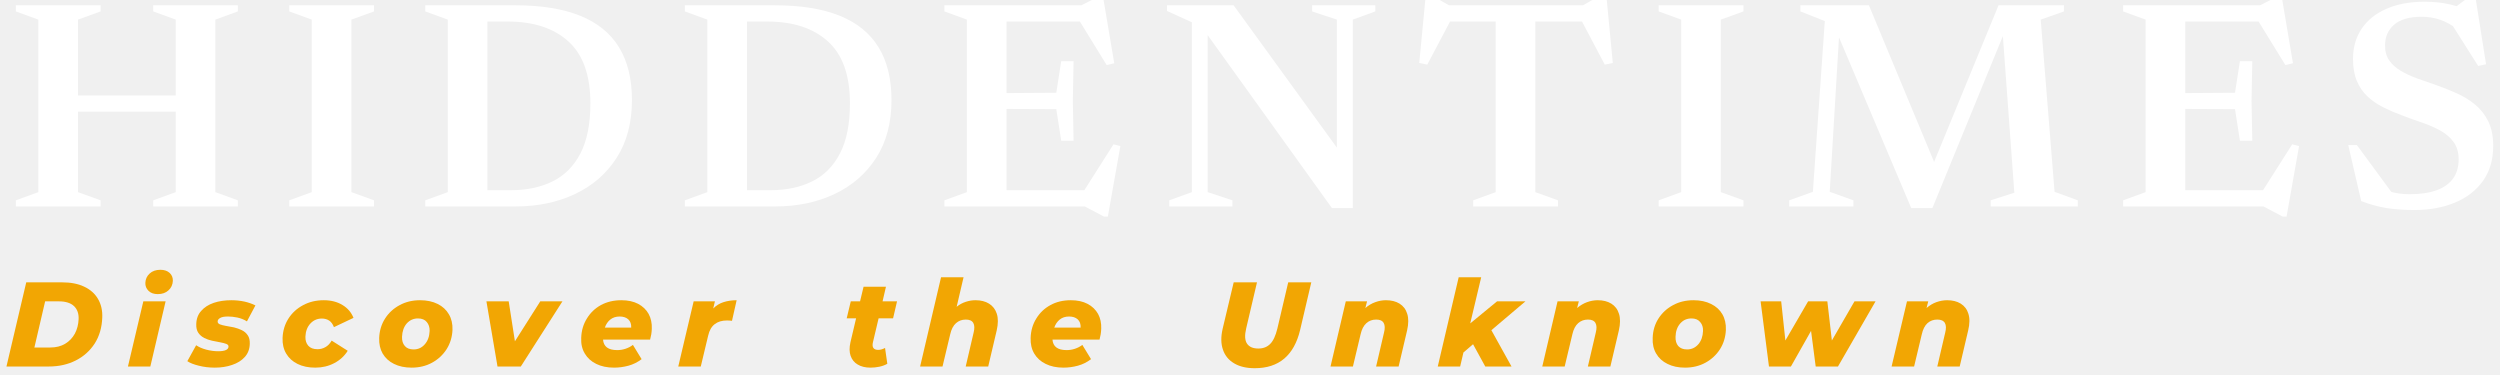
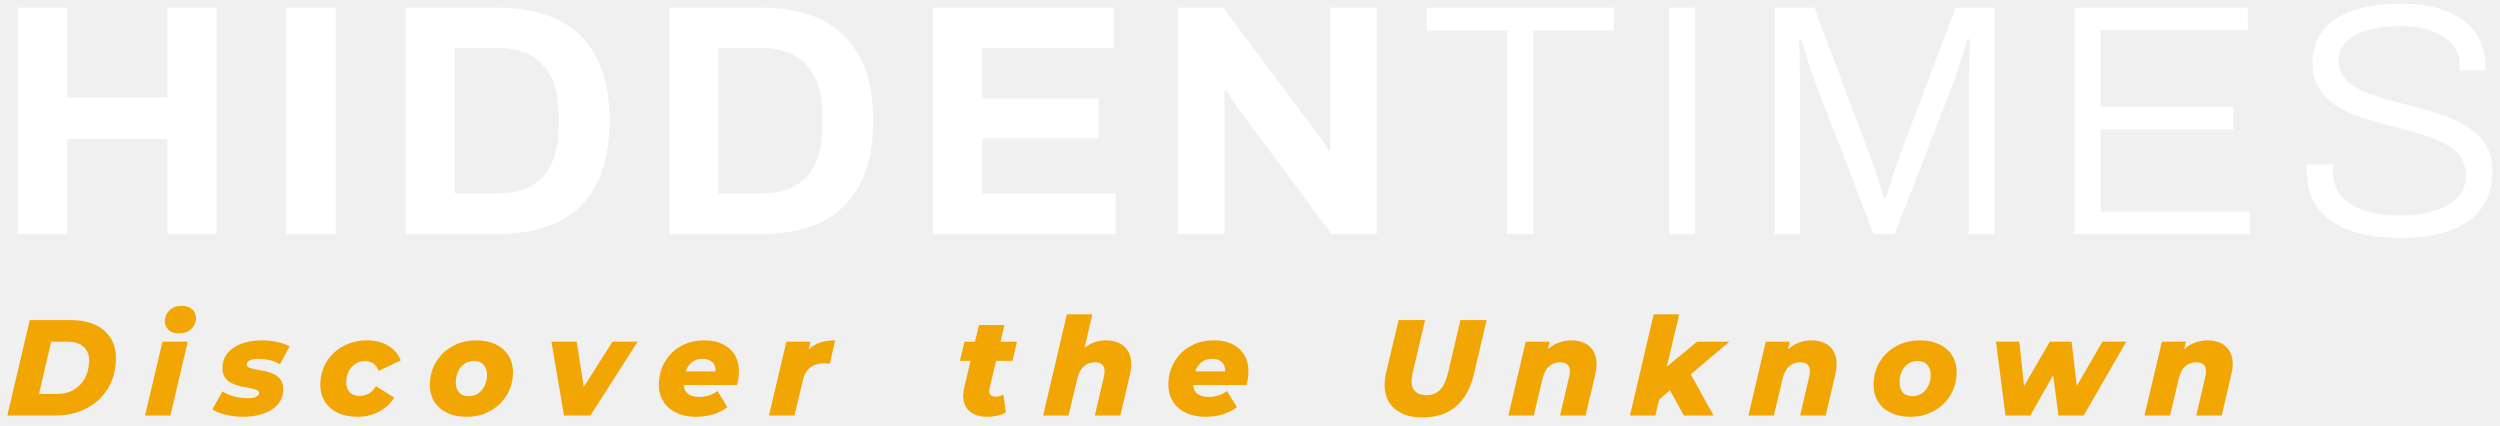
- <svg xmlns="http://www.w3.org/2000/svg" viewBox="512.5 89.5 2210.04 331.5" role="img" aria-label="HiddenTimes" class="ht-logo" part="svg">
+ <svg xmlns="http://www.w3.org/2000/svg" viewBox="512.5 89.5 1949.43 331.5" role="img" aria-label="HiddenTimes" class="ht-logo" part="svg">
  <g class="ht-wordmark" part="wordmark" fill="#FFFFFF">
-     <path class="ht-letter" part="letter" style="--i:0" d="M581.43 106.83L581.43 259.36L601.45 266.6L601.45 272L526.5 272L526.5 266.6L546.39 259.36L546.39 106.83L526.5 99.58L526.5 94.18L601.45 94.18L601.45 99.58L581.43 106.83ZM702.87 106.83L702.87 259.36L722.76 266.6L722.76 272L647.95 272L647.95 266.6L667.84 259.36L667.84 106.83L647.95 99.58L647.95 94.18L722.76 94.18L722.76 99.58L702.87 106.83ZM687.72 188.23L561.67 188.23L561.67 173.87L687.72 173.87L687.72 188.23Z" />
-     <path class="ht-letter" part="letter" style="--i:1" d="M823.13 259.36L843.15 266.6L843.15 272L768.2 272L768.2 266.6L788.09 259.36L788.09 106.83L768.2 99.58L768.2 94.18L843.15 94.18L843.15 99.58L823.13 106.83L823.13 259.36Z" />
-     <path class="ht-letter" part="letter" style="--i:2" d="M1034.41 180.85L1034.41 180.85Q1034.41 143.71 1014.98 126.12Q995.55 108.54 961.43 108.54L961.43 108.54L925.74 108.54L923.5 94.18L967.89 94.18Q1002.4 94.18 1025.32 103.4Q1048.24 112.62 1059.69 131.26Q1071.15 149.9 1071.15 177.95L1071.15 177.95Q1071.15 207.85 1057.72 228.86Q1044.28 249.87 1020.97 260.94Q997.66 272 968.28 272L968.28 272L923.5 272L925.74 257.64L964.07 257.64Q985.28 257.64 1001.08 249.81Q1016.89 241.97 1025.65 225.04Q1034.41 208.12 1034.41 180.85ZM943.39 272L888.46 272L888.46 266.6L908.35 259.36L908.35 106.83L888.46 99.58L888.46 94.18L943.39 94.18L943.39 272Z" />
-     <path class="ht-letter" part="letter" style="--i:3" d="M1263.86 180.85L1263.86 180.85Q1263.86 143.71 1244.43 126.12Q1225 108.54 1190.88 108.54L1190.88 108.54L1155.19 108.54L1152.95 94.18L1197.34 94.18Q1231.85 94.18 1254.77 103.4Q1277.69 112.62 1289.14 131.26Q1300.6 149.9 1300.6 177.95L1300.6 177.95Q1300.6 207.85 1287.17 228.86Q1273.73 249.87 1250.42 260.94Q1227.11 272 1197.73 272L1197.73 272L1152.95 272L1155.19 257.64L1193.52 257.64Q1214.73 257.64 1230.53 249.81Q1246.34 241.97 1255.1 225.04Q1263.86 208.12 1263.86 180.85ZM1172.84 272L1117.91 272L1117.91 266.6L1137.8 259.36L1137.8 106.83L1117.91 99.58L1117.91 94.18L1172.84 94.18L1172.84 272Z" />
-     <path class="ht-letter" part="letter" style="--i:4" d="M1450.63 143.58L1461.56 143.58L1460.9 178.74L1461.56 213.91L1450.63 213.91L1446.28 185.99L1384.38 185.73L1384.38 171.9L1446.28 171.5L1450.63 143.58ZM1487.51 86.15L1497.52 145.42L1490.8 147L1464.06 103.53L1475 108.54L1383.19 108.54L1383.19 94.18L1468.41 94.18L1484.35 86.15L1487.51 86.15ZM1476.71 257.64L1467.88 262.65L1496.86 217.07L1502.92 218.65L1491.86 280.96L1488.43 280.96L1471.44 272L1383.19 272L1383.19 257.64L1476.71 257.64ZM1402.29 272L1347.36 272L1347.36 266.6L1367.25 259.36L1367.25 106.83L1347.36 99.58L1347.36 94.18L1402.29 94.18L1402.29 272Z" />
-     <path class="ht-letter" part="letter" style="--i:5" d="M1546.13 266.6L1566.15 259.36L1566.15 109.2L1544.15 99.19L1544.15 94.18L1603.03 94.18L1703.27 232.35L1694.31 241.71L1694.31 106.83L1672.44 99.58L1672.44 94.18L1728.29 94.18L1728.29 99.58L1708.4 106.83L1708.4 273.45L1689.96 273.45L1574.58 112.89L1580.11 108.28L1580.11 259.36L1601.98 266.6L1601.98 272L1546.13 272L1546.13 266.6Z" />
-     <path class="ht-letter" part="letter" style="--i:6" d="M1834.71 259.36L1834.71 102.22L1869.75 102.22L1869.75 259.36L1889.77 266.6L1889.77 272L1814.82 272L1814.82 266.6L1834.71 259.36ZM1909 104.72L1921.38 108.54L1781.1 108.54L1796.38 104.72L1774.25 146.61L1767.14 145.16L1772.94 84.7L1776.76 84.7L1798.23 96.95L1784.26 94.18L1918.35 94.18L1907.02 96.95L1928.63 84.7L1932.45 84.7L1938.24 145.16L1931.13 146.61L1909 104.72Z" />
-     <path class="ht-letter" part="letter" style="--i:7" d="M2033.73 259.36L2053.75 266.6L2053.75 272L1978.8 272L1978.8 266.6L1998.69 259.36L1998.69 106.83L1978.8 99.58L1978.8 94.18L2053.75 94.18L2053.75 99.58L2033.73 106.83L2033.73 259.36Z" />
-     <path class="ht-letter" part="letter" style="--i:8" d="M2316.52 106.83L2328.77 259.09L2349.31 266.6L2349.31 272L2272.26 272L2272.26 266.6L2293.2 259.88L2282.8 117.63L2284.51 117.89L2220.76 273.45L2202.06 273.45L2136.59 118.68L2138.44 118.42L2130.01 259.09L2150.95 266.6L2150.95 272L2094.18 272L2094.18 266.6L2115.12 259.09L2125.66 108.14L2104.06 99.58L2104.06 94.18L2164.65 94.18L2223.79 236.3L2220.76 236.3L2279.24 94.18L2337.07 94.18L2337.07 99.58L2316.52 106.83Z" />
-     <path class="ht-letter" part="letter" style="--i:9" d="M2492.63 143.58L2503.56 143.58L2502.9 178.74L2503.56 213.91L2492.63 213.91L2488.28 185.99L2426.38 185.73L2426.38 171.9L2488.28 171.5L2492.63 143.58ZM2529.51 86.15L2539.52 145.42L2532.8 147L2506.06 103.53L2517 108.54L2425.19 108.54L2425.19 94.18L2510.41 94.18L2526.35 86.15L2529.51 86.15ZM2518.71 257.64L2509.88 262.65L2538.86 217.07L2544.92 218.65L2533.86 280.96L2530.43 280.96L2513.44 272L2425.19 272L2425.19 257.64L2518.71 257.64ZM2444.29 272L2389.36 272L2389.36 266.6L2409.25 259.36L2409.25 106.83L2389.36 99.58L2389.36 94.18L2444.29 94.18L2444.29 272Z" />
-     <path class="ht-letter" part="letter" style="--i:10" d="M2700.47 101.69L2700.47 101.69L2680.45 97.74L2696.92 85.49L2700.6 85.49L2710.22 146.34L2703.24 147.79L2676.63 105.77L2684.54 115.13Q2677.29 109.59 2669.59 106.96Q2661.88 104.32 2653.45 104.32L2653.45 104.32Q2636.99 104.32 2628.95 111.31Q2620.92 118.29 2620.92 129.75L2620.92 129.75Q2620.92 137.65 2624.67 142.98Q2628.42 148.32 2634.88 152.14Q2641.33 155.96 2649.5 158.92Q2657.67 161.89 2666.62 164.91L2666.62 164.91Q2675.58 168.08 2684.4 172.03Q2693.23 175.98 2700.47 181.91Q2707.72 187.83 2712.13 196.72Q2716.54 205.61 2716.54 218.39L2716.54 218.39Q2716.54 236.83 2707.45 249.48Q2698.37 262.12 2682.63 268.64Q2666.89 275.16 2647 275.16L2647 275.16Q2633.3 275.16 2622.43 273.45Q2611.56 271.74 2599.84 267.26L2599.84 267.26L2588.38 217.73L2596.02 217.73L2632.51 267.39L2605.77 250.4Q2616.31 256.06 2624.67 258.63Q2633.03 261.2 2642.39 261.2L2642.39 261.2Q2656.87 261.2 2666.56 257.64Q2676.24 254.09 2681.11 247.24Q2685.98 240.39 2685.98 230.38L2685.98 230.38Q2685.98 221.03 2681.37 214.84Q2676.76 208.64 2669.26 204.63Q2661.75 200.61 2652.79 197.58Q2643.83 194.55 2635.27 191.26L2635.27 191.26Q2626.71 188.1 2618.94 184.15Q2611.17 180.19 2605.24 174.6Q2599.31 169 2595.96 160.96Q2592.6 152.93 2592.6 141.6L2592.6 141.6Q2592.6 126.19 2600.3 114.8Q2608.01 103.4 2622.3 97.21Q2636.59 91.02 2655.95 91.02L2655.95 91.02Q2668.33 91.02 2678.87 93.52Q2689.41 96.03 2700.47 101.69Z" />
+     <path class="ht-letter" part="letter" style="--i:0" d="M564.84 272L526.5 272L526.5 95.5L564.84 95.5L564.84 165.48L643.06 165.48L643.06 95.5L681.39 95.5L681.39 272L643.06 272L643.06 197.9L564.84 197.9L564.84 272Z" />
+     <path class="ht-letter" part="letter" style="--i:1" d="M774.28 272L735.94 272L735.94 95.5L774.28 95.5L774.28 272Z" />
+     <path class="ht-letter" part="letter" style="--i:2" d="M900.85 272L828.81 272L828.81 95.5L900.85 95.5Q928.38 95.5 947.68 105.02Q966.98 114.54 977.4 133.96Q987.82 153.39 987.82 183.75L987.82 183.75Q987.82 213.85 977.4 233.41Q966.98 252.96 947.68 262.48Q928.38 272 900.85 272L900.85 272ZM867.15 126.89L867.15 240.35L900.6 240.35Q912.18 240.35 921.18 237.01Q930.19 233.66 936.1 227.1Q942.02 220.54 945.11 210.64Q948.2 200.73 948.2 187.61L948.2 187.61L948.2 179.89Q948.2 166.77 945.11 156.86Q942.02 146.96 936.1 140.4Q930.19 133.84 921.18 130.36Q912.18 126.89 900.6 126.89L900.6 126.89L867.15 126.89Z" />
+     <path class="ht-letter" part="letter" style="--i:3" d="M1106.43 272L1034.39 272L1034.39 95.5L1106.43 95.5Q1133.96 95.5 1153.26 105.02Q1172.56 114.54 1182.98 133.96Q1193.4 153.39 1193.4 183.75L1193.4 183.75Q1193.4 213.85 1182.98 233.41Q1172.56 252.96 1153.26 262.48Q1133.96 272 1106.43 272L1106.43 272ZM1072.73 126.89L1072.73 240.35L1106.18 240.35Q1117.76 240.35 1126.76 237.01Q1135.77 233.66 1141.68 227.1Q1147.6 220.54 1150.69 210.64Q1153.78 200.73 1153.78 187.61L1153.78 187.61L1153.78 179.89Q1153.78 166.77 1150.69 156.86Q1147.6 146.96 1141.68 140.4Q1135.77 133.84 1126.76 130.36Q1117.76 126.89 1106.18 126.89L1106.18 126.89L1072.73 126.89Z" />
+     <path class="ht-letter" part="letter" style="--i:4" d="M1382.51 272L1239.97 272L1239.97 95.5L1380.97 95.5L1380.97 126.89L1278.57 126.89L1278.57 166.25L1369.13 166.25L1369.13 197.39L1278.57 197.39L1278.57 240.35L1382.51 240.35L1382.51 272Z" />
+     <path class="ht-letter" part="letter" style="--i:5" d="M1467.42 272L1431.14 272L1431.14 95.5L1466.39 95.5L1537.4 190.7Q1538.95 192.5 1541.26 195.71Q1543.58 198.93 1545.64 202.02Q1547.7 205.1 1548.47 206.91L1548.47 206.91L1549.75 206.91Q1549.75 202.53 1549.75 198.29Q1549.75 194.04 1549.75 190.7L1549.75 190.7L1549.75 95.5L1586.03 95.5L1586.03 272L1550.78 272L1478.23 174.49Q1475.65 170.89 1472.82 166.51Q1469.99 162.14 1468.71 159.82L1468.71 159.82L1467.42 159.82Q1467.42 163.68 1467.42 167.41Q1467.42 171.14 1467.42 174.49L1467.42 174.49L1467.42 272Z" />
+     <path class="ht-letter" part="letter" style="--i:6" d="M1707.98 272L1687.66 272L1687.66 113.25L1625.14 113.25L1625.14 95.5L1771.02 95.5L1771.02 113.25L1707.98 113.25L1707.98 272Z" />
+     <path class="ht-letter" part="letter" style="--i:7" d="M1834.32 272L1813.99 272L1813.99 95.5L1834.32 95.5L1834.32 272Z" />
+     <path class="ht-letter" part="letter" style="--i:8" d="M1916.14 272L1896.33 272L1896.33 95.5L1927.21 95.5L1973.26 217.71Q1974.81 222.09 1976.35 227.1Q1977.89 232.12 1979.31 236.62Q1980.72 241.13 1981.5 244.21L1981.5 244.21L1983.04 244.21Q1984.07 240.61 1985.61 235.72Q1987.16 230.83 1988.57 226.07Q1989.99 221.31 1991.27 217.71L1991.27 217.71L2037.33 95.5L2067.94 95.5L2067.94 272L2047.62 272L2047.62 162.14Q2047.62 155.71 2047.88 147.6Q2048.13 139.5 2048.26 131.78Q2048.39 124.06 2048.39 119.94L2048.39 119.94L2046.59 119.94Q2045.56 123.8 2043.89 129.08Q2042.22 134.35 2040.54 139.75Q2038.87 145.16 2037.33 149.79L2037.33 149.79L1989.99 272L1973.52 272L1926.44 149.79Q1924.89 145.67 1923.35 140.78Q1921.8 135.89 1920.26 130.49Q1918.72 125.09 1917.17 119.94L1917.17 119.94L1915.37 119.94Q1915.63 125.09 1915.76 132.81Q1915.89 140.53 1916.02 148.24Q1916.14 155.96 1916.14 162.14L1916.14 162.14L1916.14 272Z" />
+     <path class="ht-letter" part="letter" style="--i:9" d="M2266.83 272L2130.21 272L2130.21 95.5L2265.29 95.5L2265.29 113L2150.54 113L2150.54 172.69L2253.97 172.69L2253.97 190.44L2150.54 190.44L2150.54 254.5L2266.83 254.5L2266.83 272Z" />
+     <path class="ht-letter" part="letter" style="--i:10" d="M2384.67 275.09L2384.67 275.09Q2370.51 275.09 2357.14 272.51Q2343.76 269.94 2333.46 263.77Q2323.17 257.59 2317.26 247.56Q2311.34 237.52 2311.34 222.6L2311.34 222.6Q2311.34 221.31 2311.34 220.16Q2311.34 219 2311.6 217.71L2311.6 217.71L2331.92 217.71Q2331.92 218.74 2331.79 220.54Q2331.66 222.34 2331.66 223.63L2331.66 223.63Q2331.66 234.95 2338.48 242.54Q2345.3 250.13 2357.01 253.86Q2368.71 257.59 2383.38 257.59L2383.38 257.59Q2388.27 257.59 2395.09 256.95Q2401.9 256.31 2408.98 254.38Q2416.05 252.45 2421.97 248.97Q2427.89 245.5 2431.62 239.97Q2435.35 234.44 2435.35 226.2L2435.35 226.2Q2435.35 216.68 2430.21 210.51Q2425.06 204.33 2416.7 200.35Q2408.34 196.36 2397.53 193.27Q2386.72 190.18 2375.4 187.35Q2364.08 184.52 2353.4 180.92Q2342.73 177.32 2334.24 171.91Q2325.75 166.51 2320.73 158.41Q2315.71 150.3 2315.71 138.47L2315.71 138.47Q2315.71 128.18 2319.83 119.69Q2323.95 111.19 2332.44 105.15Q2340.93 99.1 2354.05 95.76Q2367.17 92.41 2385.18 92.41L2385.18 92.41Q2398.82 92.41 2410.65 95.24Q2422.49 98.07 2431.49 104.12Q2440.5 110.17 2445.51 119.3Q2450.53 128.43 2450.53 141.3L2450.53 141.3L2450.53 144.38L2430.46 144.38L2430.46 140.01Q2430.46 130.49 2424.55 123.93Q2418.63 117.37 2408.72 113.64Q2398.82 109.91 2386.21 109.91L2386.21 109.91Q2368.97 109.91 2357.91 113.38Q2346.84 116.85 2341.44 122.9Q2336.04 128.95 2336.04 136.41L2336.04 136.41Q2336.04 145.16 2341.18 150.95Q2346.33 156.73 2354.82 160.47Q2363.31 164.2 2373.99 167.15Q2384.67 170.11 2395.99 172.94Q2407.31 175.77 2417.98 179.5Q2428.66 183.24 2437.28 188.77Q2445.9 194.3 2450.92 202.53Q2455.93 210.77 2455.93 222.86L2455.93 222.86Q2455.93 241.13 2446.8 252.7Q2437.67 264.28 2421.71 269.68Q2405.76 275.09 2384.67 275.09Z" />
  </g>
  <g class="ht-tagline" part="tagline" fill="#F2A603">
    <path class="ht-tagline-letter" part="tagline-letter" style="--i:0" d="M555.6 413.5L518.2 413.5L535.7 339.1L567.5 339.1Q578.9 339.1 586.9 342.9Q595 346.7 599.1 353.7Q603.3 360.8 602.9 370.3L602.9 370.3Q602.4 383.5 596.2 393.2Q589.9 402.9 579.4 408.2Q568.9 413.5 555.6 413.5L555.6 413.5ZM552.4 355.9L542.9 396.7L556.9 396.7Q564.6 396.7 570.1 393.4Q575.6 390.1 578.7 384.4Q581.7 378.7 582 371.6L582 371.6Q582.3 364.2 577.8 360Q573.4 355.9 564.5 355.9L564.5 355.9L552.4 355.9Z" />
    <path class="ht-tagline-letter" part="tagline-letter" style="--i:1" d="M645.4 413.5L625.6 413.5L639.2 355.9L658.9 355.9L645.4 413.5ZM652 349.5L652 349.5Q646.7 349.5 643.8 346.6Q640.8 343.6 641 339.5L641 339.5Q641.2 334.6 644.8 331.3Q648.4 328 654.3 328L654.3 328Q659.5 328 662.5 330.8Q665.4 333.5 665.3 337.7L665.3 337.7Q665.1 342.9 661.4 346.2Q657.8 349.5 652 349.5Z" />
    <path class="ht-tagline-letter" part="tagline-letter" style="--i:2" d="M702.4 414.5L702.4 414.5Q694.9 414.5 688.3 412.8Q681.7 411.2 678.1 408.8L678.1 408.8L685.9 394.7Q689.6 397.2 694.9 398.6Q700.3 400 705.3 400L705.3 400Q710.1 400 712.3 398.9Q714.5 397.8 714.5 395.9L714.5 395.9Q714.6 394.3 712.5 393.5Q710.4 392.7 707.1 392.1Q703.7 391.5 700 390.7Q696.3 389.9 693.1 388.3Q689.8 386.6 687.8 383.7Q685.8 380.8 686 375.9L686 375.9Q686.2 368.9 690.4 364.3Q694.5 359.6 701.5 357.2Q708.4 354.9 717 354.9L717 354.9Q723 354.9 728.6 356.1Q734.2 357.4 738.3 359.5L738.3 359.5L730.8 373.6Q726.7 371.1 722.3 370.2Q717.9 369.3 714.1 369.3L714.1 369.3Q709.2 369.3 707.1 370.6Q704.9 371.9 704.9 373.6L704.9 373.6Q704.8 375.3 706.8 376.2Q708.9 377 712.2 377.6Q715.5 378.1 719.3 378.9Q723 379.8 726.3 381.4Q729.6 383 731.5 385.9Q733.5 388.7 733.3 393.6L733.3 393.6Q733.1 400.5 728.8 405.2Q724.6 409.8 717.7 412.1Q710.8 414.5 702.4 414.5Z" />
    <path class="ht-tagline-letter" part="tagline-letter" style="--i:3" d="M791.2 414.5L791.2 414.5Q782.1 414.5 775.5 411.2Q769 408 765.5 402.1Q762 396.2 762.3 388.2L762.3 388.2Q762.7 378.6 767.5 371.1Q772.3 363.6 780.4 359.3Q788.5 354.9 798.7 354.9L798.7 354.9Q808.3 354.9 815.2 359.1Q822.1 363.2 825 370.5L825 370.5L807.7 378.7Q806.2 374.7 803.5 372.9Q800.7 371.1 797 371.1L797 371.1Q791 371.1 786.9 375.5Q782.8 379.9 782.5 387L782.5 387Q782.3 392 785 395.1Q787.7 398.2 793.2 398.2L793.2 398.2Q796.9 398.2 800.1 396.4Q803.3 394.7 805.7 390.6L805.7 390.6L819.9 399.6Q815.5 406.6 808 410.5Q800.5 414.5 791.2 414.5Z" />
    <path class="ht-tagline-letter" part="tagline-letter" style="--i:4" d="M876.4 414.5L876.4 414.5Q867.4 414.5 860.8 411.2Q854.3 408 850.8 402.1Q847.4 396.2 847.7 388.2L847.7 388.2Q848.1 378.6 852.9 371.1Q857.7 363.6 865.7 359.3Q873.7 354.9 883.8 354.9L883.8 354.9Q892.8 354.9 899.4 358.2Q905.9 361.4 909.3 367.3Q912.8 373.2 912.5 381.1L912.5 381.1Q912.1 390.6 907.3 398.2Q902.5 405.7 894.5 410.1Q886.5 414.5 876.4 414.5ZM878.1 398.4L878.1 398.4Q884.1 398.4 888 393.9Q892 389.4 892.3 382.1L892.3 382.1Q892.4 377.3 889.8 374.2Q887.2 371 882 371L882 371Q876.1 371 872.1 375.4Q868.2 379.9 867.9 387.2L867.9 387.2Q867.7 392.3 870.4 395.4Q873 398.4 878.1 398.4Z" />
    <path class="ht-tagline-letter" part="tagline-letter" style="--i:5" d="M972.9 413.5L952.3 413.5L942.5 355.9L962.2 355.9L967.7 391.2L990.1 355.9L1009.7 355.9L972.9 413.5Z" />
    <path class="ht-tagline-letter" part="tagline-letter" style="--i:6" d="M1055.3 414.5L1055.3 414.5Q1046.2 414.5 1039.6 411.2Q1033 408 1029.5 402.1Q1025.9 396.2 1026.3 388.2L1026.3 388.2Q1026.6 378.6 1031.3 371.1Q1035.9 363.5 1043.7 359.2Q1051.6 354.9 1061.8 354.9L1061.8 354.9Q1070.5 354.9 1076.6 358.1Q1082.7 361.3 1085.9 367Q1089 372.7 1088.7 380.2L1088.7 380.2Q1088.6 382.8 1088.2 385.2Q1087.8 387.6 1087.2 389.7L1087.2 389.7L1045.6 389.7Q1046.3 399 1058.1 399L1058.1 399Q1061.9 399 1065.5 397.8Q1069.1 396.6 1072 394.4L1072 394.4L1079.7 407Q1074.3 411.1 1068 412.8Q1061.7 414.5 1055.3 414.5ZM1047.2 379.1L1047.2 379.1L1070.5 379.1Q1070.7 374.4 1067.9 371.8Q1065.1 369.3 1060.3 369.3L1060.3 369.3Q1055.3 369.3 1052 372Q1048.7 374.7 1047.2 379.1Z" />
    <path class="ht-tagline-letter" part="tagline-letter" style="--i:7" d="M1132 413.5L1112.1 413.5L1125.7 355.9L1144.5 355.9L1143 362.2Q1146.8 358.3 1152.1 356.6Q1157.4 354.9 1163.7 354.9L1163.7 354.9L1159.6 373.1Q1157.2 372.8 1155.1 372.8L1155.1 372.8Q1148.6 372.8 1144.4 376Q1140.1 379.2 1138.5 386.3L1138.5 386.3L1132 413.5Z" />
    <path class="ht-tagline-letter" part="tagline-letter" style="--i:8" d="M1282 414.5L1282 414.5Q1275.3 414.5 1270.8 411.8Q1266.3 409.2 1264.5 404.2Q1262.7 399.2 1264.3 392.1L1264.3 392.1L1269.3 370.9L1261 370.9L1264.6 355.9L1272.8 355.9L1275.9 343L1295.7 343L1292.7 355.9L1305.5 355.9L1302 370.9L1289.2 370.9L1284.2 392Q1282.6 398.8 1288.9 398.8L1288.9 398.8Q1291.7 398.8 1294.9 397.1L1294.9 397.1L1296.9 411.1Q1293.7 412.9 1289.8 413.7Q1285.9 414.5 1282 414.5Z" />
    <path class="ht-tagline-letter" part="tagline-letter" style="--i:9" d="M1374.9 354.9L1374.9 354.9Q1381.9 354.9 1386.8 357.9Q1391.8 361 1393.7 366.9Q1395.6 372.8 1393.6 381.6L1393.6 381.6L1386.1 413.5L1366.2 413.5L1373.2 383.5Q1374.6 378 1372.9 375Q1371.2 372 1366.3 372L1366.3 372Q1361.2 372 1357.6 375.2Q1354 378.4 1352.5 385L1352.5 385L1345.7 413.5L1325.9 413.5L1344.4 334.6L1364.3 334.6L1358.2 360.7Q1361.9 357.7 1366.3 356.3Q1370.6 354.9 1374.9 354.9Z" />
    <path class="ht-tagline-letter" part="tagline-letter" style="--i:10" d="M1452.6 414.5L1452.6 414.5Q1443.5 414.5 1436.9 411.2Q1430.3 408 1426.8 402.1Q1423.3 396.2 1423.6 388.2L1423.6 388.2Q1423.9 378.6 1428.6 371.1Q1433.2 363.5 1441.1 359.2Q1448.9 354.9 1459.1 354.9L1459.1 354.9Q1467.8 354.9 1473.9 358.1Q1480 361.3 1483.2 367Q1486.3 372.7 1486 380.2L1486 380.2Q1485.9 382.8 1485.5 385.2Q1485.1 387.6 1484.5 389.7L1484.5 389.7L1442.9 389.7Q1443.6 399 1455.4 399L1455.4 399Q1459.2 399 1462.8 397.8Q1466.4 396.6 1469.3 394.4L1469.3 394.4L1477 407Q1471.6 411.1 1465.3 412.8Q1459 414.5 1452.6 414.5ZM1444.5 379.1L1444.5 379.1L1467.8 379.1Q1468 374.4 1465.2 371.8Q1462.4 369.3 1457.6 369.3L1457.6 369.3Q1452.6 369.3 1449.3 372Q1446 374.7 1444.5 379.1Z" />
    <path class="ht-tagline-letter" part="tagline-letter" style="--i:11" d="M1621.7 415L1621.7 415Q1610.7 415 1603.5 410.7Q1596.2 406.4 1593.6 398.6Q1590.9 390.9 1593.3 380.3L1593.3 380.3L1603.1 339.1L1623.7 339.1L1614.1 380Q1612 389 1614.9 393.3Q1617.8 397.6 1624.9 397.6L1624.9 397.6Q1631.4 397.6 1635.4 393.5Q1639.4 389.5 1641.7 380L1641.7 380L1651.3 339.1L1671.7 339.1L1661.8 381.3Q1657.8 398 1647.8 406.5Q1637.8 415 1621.7 415Z" />
    <path class="ht-tagline-letter" part="tagline-letter" style="--i:12" d="M1737.7 354.9L1737.7 354.9Q1744.8 354.9 1749.7 357.9Q1754.7 361 1756.5 366.9Q1758.4 372.8 1756.4 381.6L1756.4 381.6L1748.9 413.5L1729 413.5L1736 383.5Q1737.4 378 1735.7 375Q1734 372 1729.1 372L1729.1 372Q1723.9 372 1720.4 375.2Q1716.8 378.4 1715.3 385L1715.3 385L1708.5 413.5L1688.7 413.5L1702.2 355.9L1721 355.9L1719.5 361.8Q1723.5 358.3 1728.3 356.6Q1733 354.9 1737.7 354.9Z" />
    <path class="ht-tagline-letter" part="tagline-letter" style="--i:13" d="M1803.3 413.5L1783.5 413.5L1802 334.6L1821.9 334.6L1812.2 375.4L1835.9 355.9L1861 355.9L1830.9 381.4L1848.7 413.5L1825.5 413.5L1814.7 393.8L1806.2 401.1L1803.3 413.5Z" />
    <path class="ht-tagline-letter" part="tagline-letter" style="--i:14" d="M1924.9 354.9L1924.9 354.9Q1932 354.9 1936.9 357.9Q1941.9 361 1943.7 366.9Q1945.6 372.8 1943.6 381.6L1943.6 381.6L1936.1 413.5L1916.2 413.5L1923.2 383.5Q1924.6 378 1922.9 375Q1921.2 372 1916.3 372L1916.3 372Q1911.2 372 1907.6 375.2Q1904 378.4 1902.5 385L1902.5 385L1895.7 413.5L1875.9 413.5L1889.4 355.9L1908.2 355.9L1906.7 361.8Q1910.8 358.3 1915.5 356.6Q1920.2 354.9 1924.9 354.9Z" />
    <path class="ht-tagline-letter" part="tagline-letter" style="--i:15" d="M2002.1 414.5L2002.1 414.5Q1993.1 414.5 1986.6 411.2Q1980 408 1976.6 402.1Q1973.1 396.2 1973.5 388.2L1973.5 388.2Q1973.8 378.6 1978.6 371.1Q1983.4 363.6 1991.4 359.3Q1999.4 354.9 2009.6 354.9L2009.6 354.9Q2018.5 354.9 2025.1 358.2Q2031.7 361.4 2035.1 367.3Q2038.5 373.2 2038.2 381.1L2038.2 381.1Q2037.8 390.6 2033 398.2Q2028.2 405.7 2020.2 410.1Q2012.2 414.5 2002.1 414.5ZM2003.9 398.4L2003.9 398.4Q2009.8 398.4 2013.8 393.9Q2017.7 389.4 2018 382.1L2018 382.1Q2018.2 377.3 2015.5 374.2Q2012.9 371 2007.8 371L2007.8 371Q2001.8 371 1997.9 375.4Q1993.9 379.9 1993.7 387.2L1993.7 387.2Q1993.5 392.3 1996.1 395.4Q1998.8 398.4 2003.9 398.4Z" />
    <path class="ht-tagline-letter" part="tagline-letter" style="--i:16" d="M2095.7 413.5L2076.3 413.5L2068.9 355.9L2087.1 355.9L2090.8 390.5L2110.9 355.9L2127.9 355.9L2131.9 390.5L2151.9 355.9L2170.5 355.9L2137.3 413.5L2117.6 413.5L2113.5 382L2095.7 413.5Z" />
    <path class="ht-tagline-letter" part="tagline-letter" style="--i:17" d="M2233.8 354.9L2233.8 354.9Q2240.9 354.9 2245.8 357.9Q2250.8 361 2252.6 366.9Q2254.5 372.8 2252.4 381.6L2252.4 381.6L2244.9 413.5L2225.1 413.5L2232.1 383.5Q2233.5 378 2231.8 375Q2230 372 2225.1 372L2225.1 372Q2220 372 2216.4 375.2Q2212.9 378.4 2211.4 385L2211.4 385L2204.6 413.5L2184.7 413.5L2198.3 355.9L2217.1 355.9L2215.6 361.8Q2219.6 358.3 2224.3 356.6Q2229.1 354.9 2233.8 354.9Z" />
  </g>
</svg>
